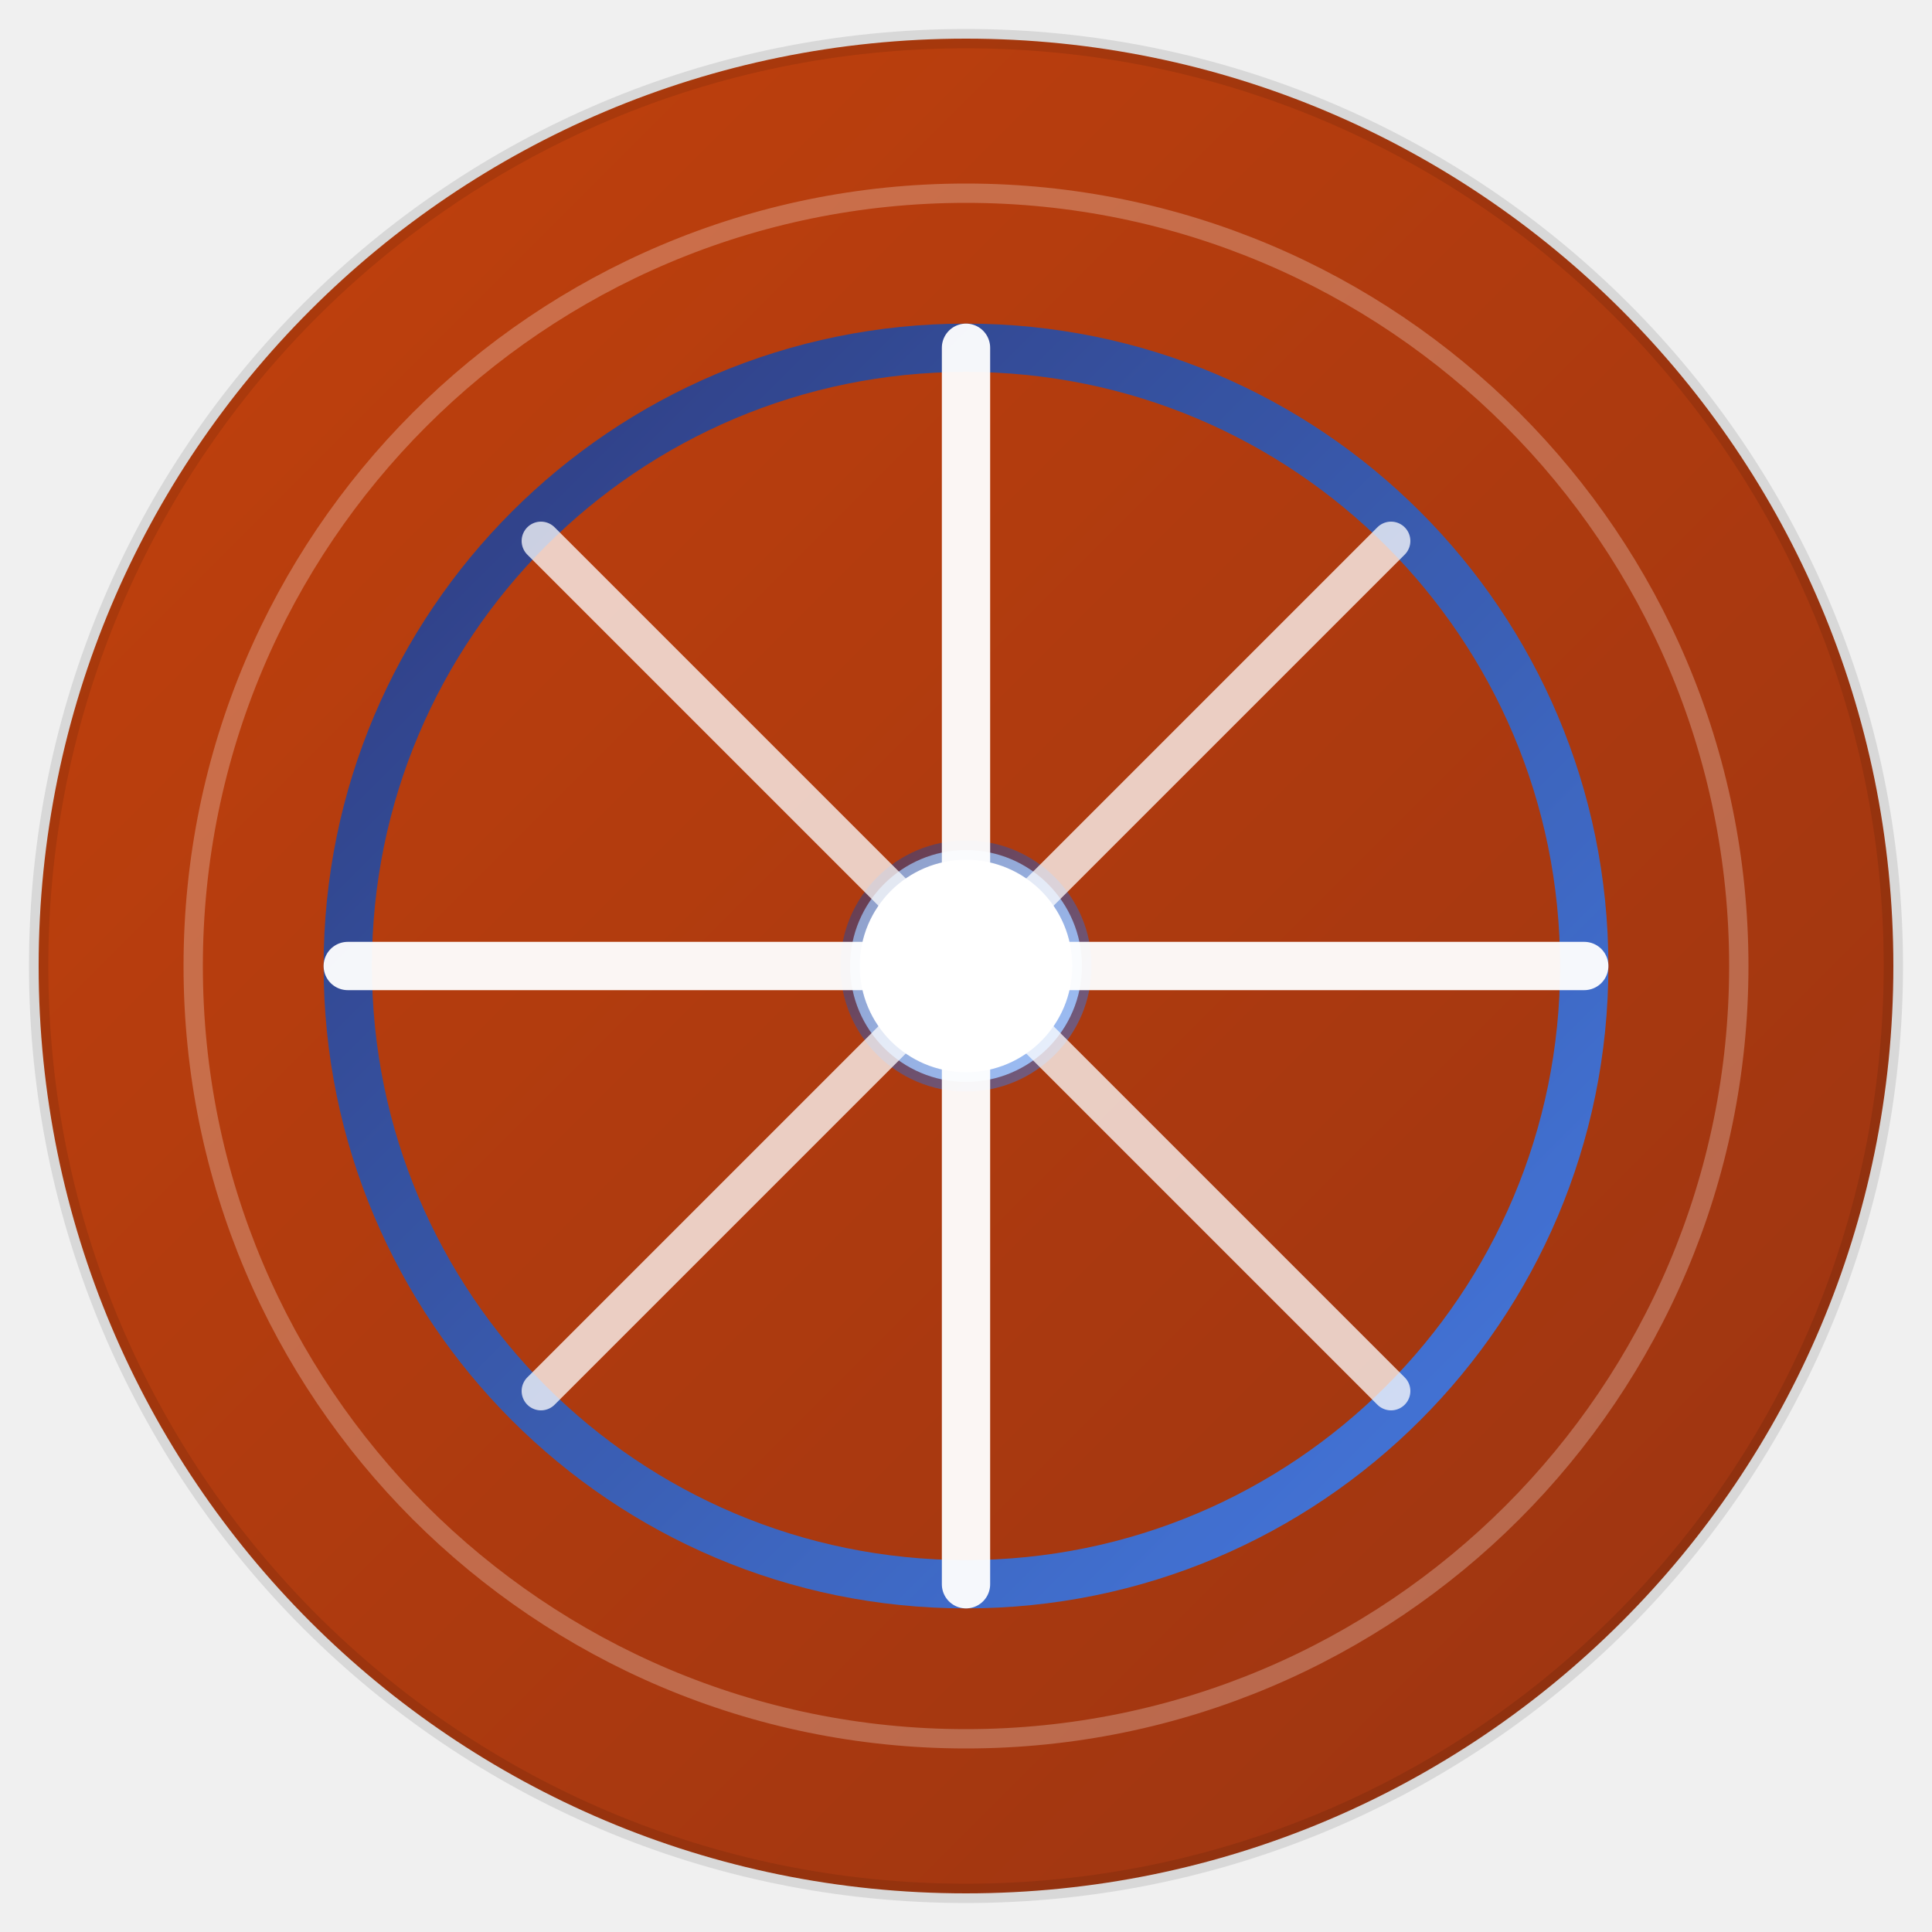
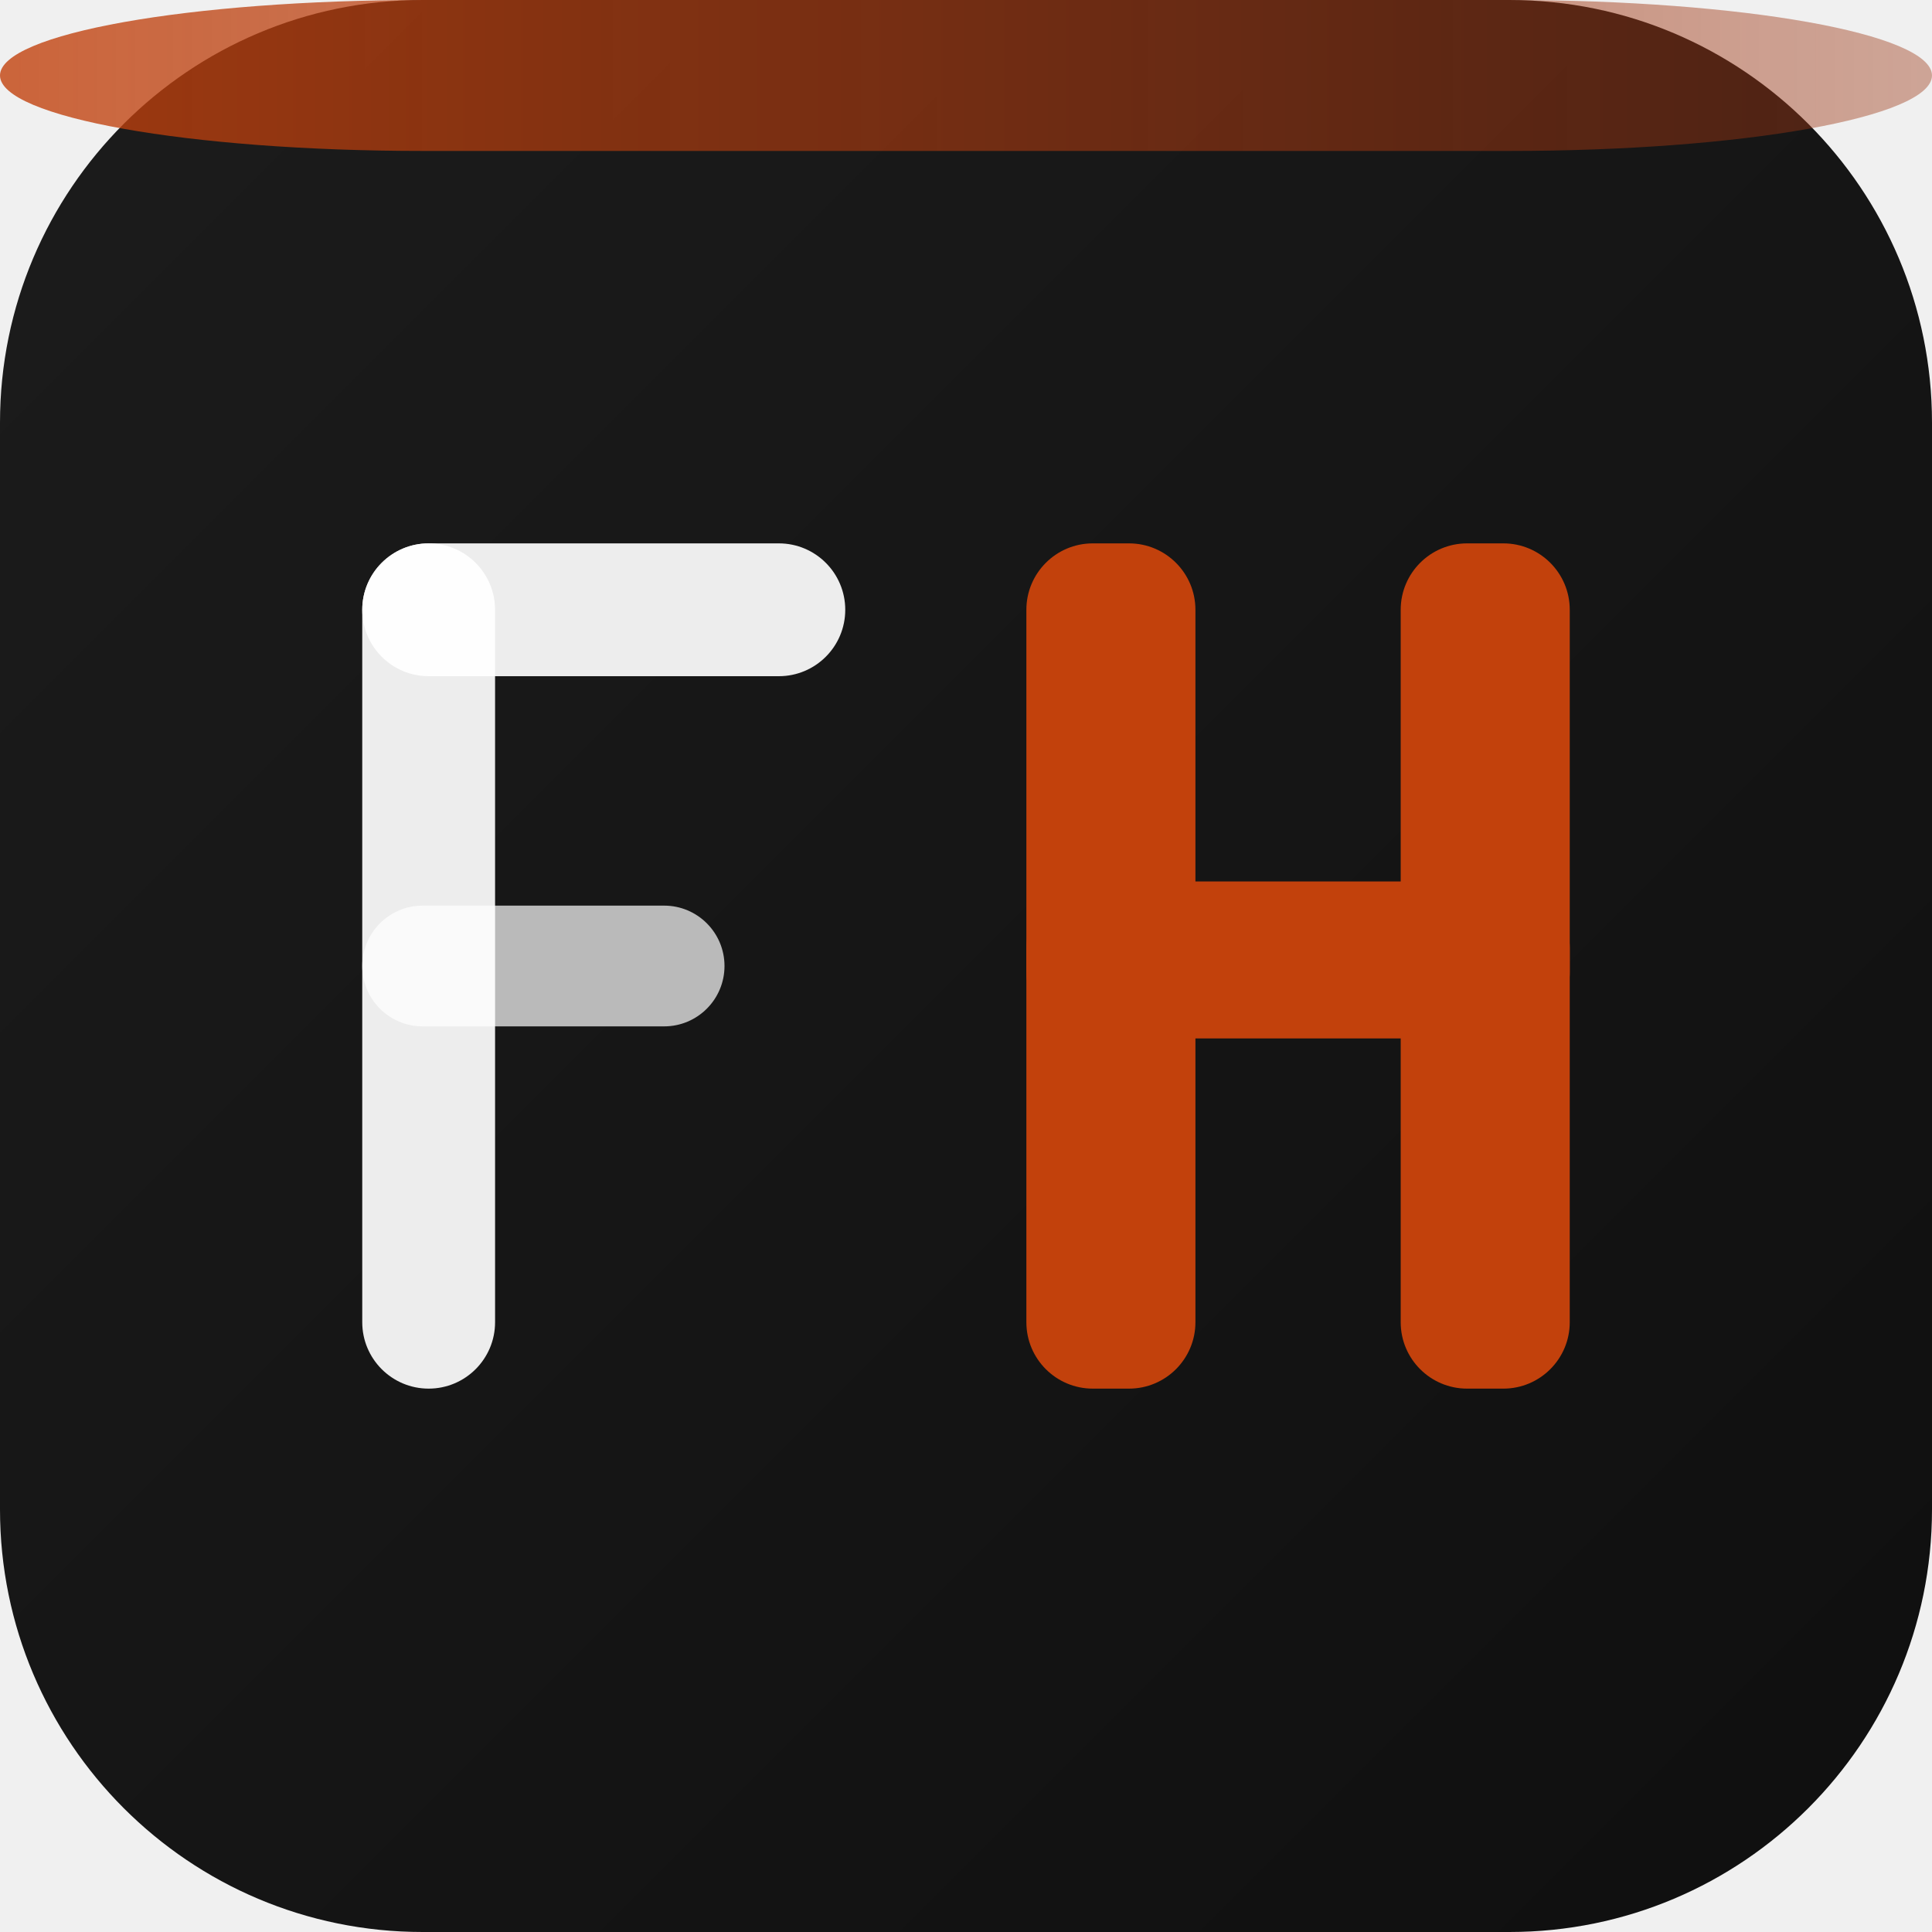
- <svg xmlns="http://www.w3.org/2000/svg" viewBox="0 0 100 100">
+ <svg xmlns="http://www.w3.org/2000/svg" viewBox="0 0 32 32">
  <defs>
-     <linearGradient id="grad1" x1="0%" y1="0%" x2="100%" y2="100%">
-       <stop offset="0%" style="stop-color:#c2410c;stop-opacity:1" />
-       <stop offset="100%" style="stop-color:#9a3412;stop-opacity:1" />
+     <linearGradient id="bg" x1="0" y1="0" x2="1" y2="1">
+       <stop offset="0%" stop-color="#1c1c1c" />
+       <stop offset="100%" stop-color="#0f0f0f" />
    </linearGradient>
-     <linearGradient id="grad2" x1="0%" y1="0%" x2="100%" y2="100%">
-       <stop offset="0%" style="stop-color:#1e3a8a;stop-opacity:1" />
-       <stop offset="100%" style="stop-color:#3b82f6;stop-opacity:1" />
+     <linearGradient id="rim" x1="0" y1="0" x2="1" y2="0">
+       <stop offset="0%" stop-color="#c2410c" stop-opacity="0.8" />
+       <stop offset="100%" stop-color="#9a3412" stop-opacity="0.4" />
    </linearGradient>
  </defs>
-   <circle cx="50" cy="50" r="48" fill="url(#grad1)" />
-   <circle cx="50" cy="50" r="48" fill="none" stroke="rgba(0,0,0,0.1)" stroke-width="1" />
-   <circle cx="50" cy="50" r="32" fill="none" stroke="url(#grad2)" stroke-width="2.5" opacity="0.9" />
-   <circle cx="50" cy="50" r="6" fill="#ffffff" />
-   <circle cx="50" cy="50" r="6" fill="none" stroke="url(#grad2)" stroke-width="1" opacity="0.5" />
-   <line x1="50" y1="50" x2="50" y2="18" stroke="#ffffff" stroke-width="2.5" opacity="0.95" stroke-linecap="round" />
-   <line x1="50" y1="50" x2="50" y2="82" stroke="#ffffff" stroke-width="2.5" opacity="0.95" stroke-linecap="round" />
-   <line x1="50" y1="50" x2="18" y2="50" stroke="#ffffff" stroke-width="2.5" opacity="0.95" stroke-linecap="round" />
-   <line x1="50" y1="50" x2="82" y2="50" stroke="#ffffff" stroke-width="2.5" opacity="0.95" stroke-linecap="round" />
-   <line x1="50" y1="50" x2="28" y2="28" stroke="#ffffff" stroke-width="2" opacity="0.75" stroke-linecap="round" />
-   <line x1="50" y1="50" x2="72" y2="28" stroke="#ffffff" stroke-width="2" opacity="0.75" stroke-linecap="round" />
-   <line x1="50" y1="50" x2="28" y2="72" stroke="#ffffff" stroke-width="2" opacity="0.75" stroke-linecap="round" />
-   <line x1="50" y1="50" x2="72" y2="72" stroke="#ffffff" stroke-width="2" opacity="0.75" stroke-linecap="round" />
-   <circle cx="50" cy="50" r="40" fill="none" stroke="#ffffff" stroke-width="1" opacity="0.25" />
+   <rect width="32" height="32" rx="7" fill="url(#bg)" />
+   <rect x="0" y="0" width="32" height="2.5" rx="7" fill="url(#rim)" />
+   <rect x="6" y="9" width="2.2" height="14" rx="1.1" fill="#ffffff" opacity="0.92" />
+   <rect x="6" y="9" width="8" height="2.2" rx="1.1" fill="#ffffff" opacity="0.92" />
+   <rect x="6" y="15" width="6" height="2" rx="1" fill="#ffffff" opacity="0.70" />
+   <rect x="17" y="9" width="2.8" height="14" rx="1.1" fill="#c2410c" />
+   <rect x="23.2" y="9" width="2.8" height="14" rx="1.1" fill="#c2410c" />
+   <rect x="17" y="14.6" width="9" height="2.6" rx="1.1" fill="#c2410c" />
</svg>
